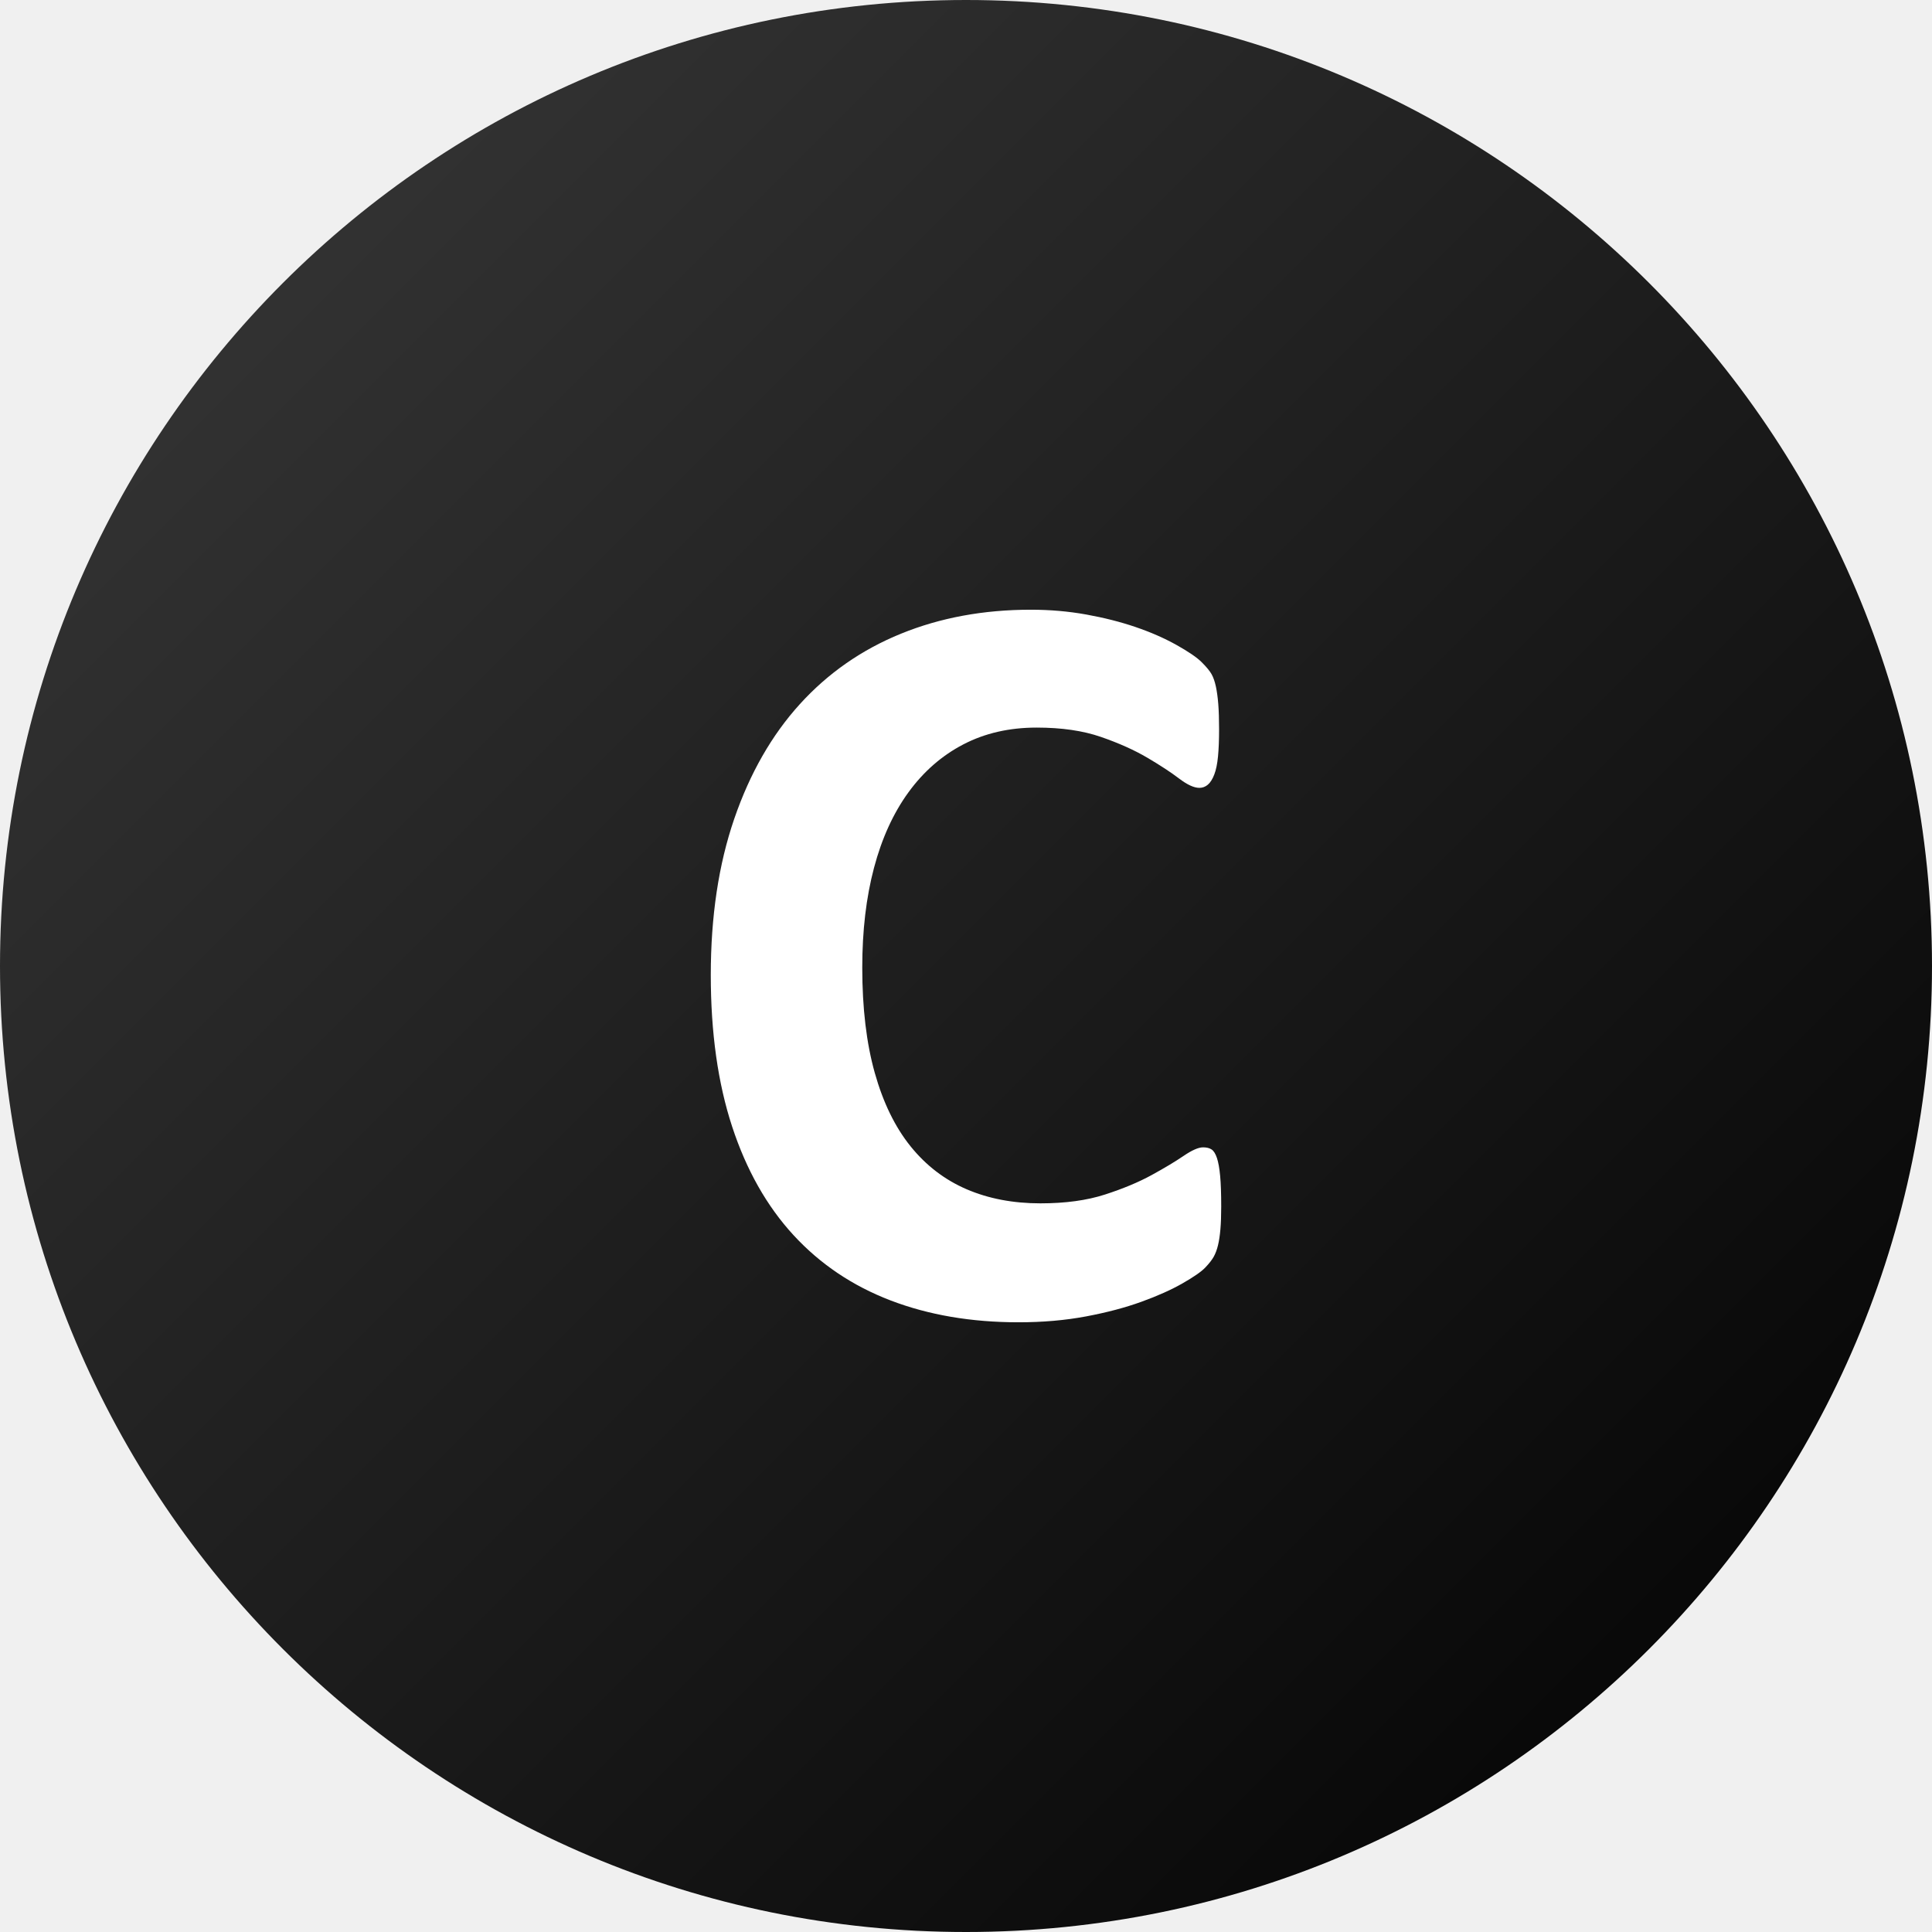
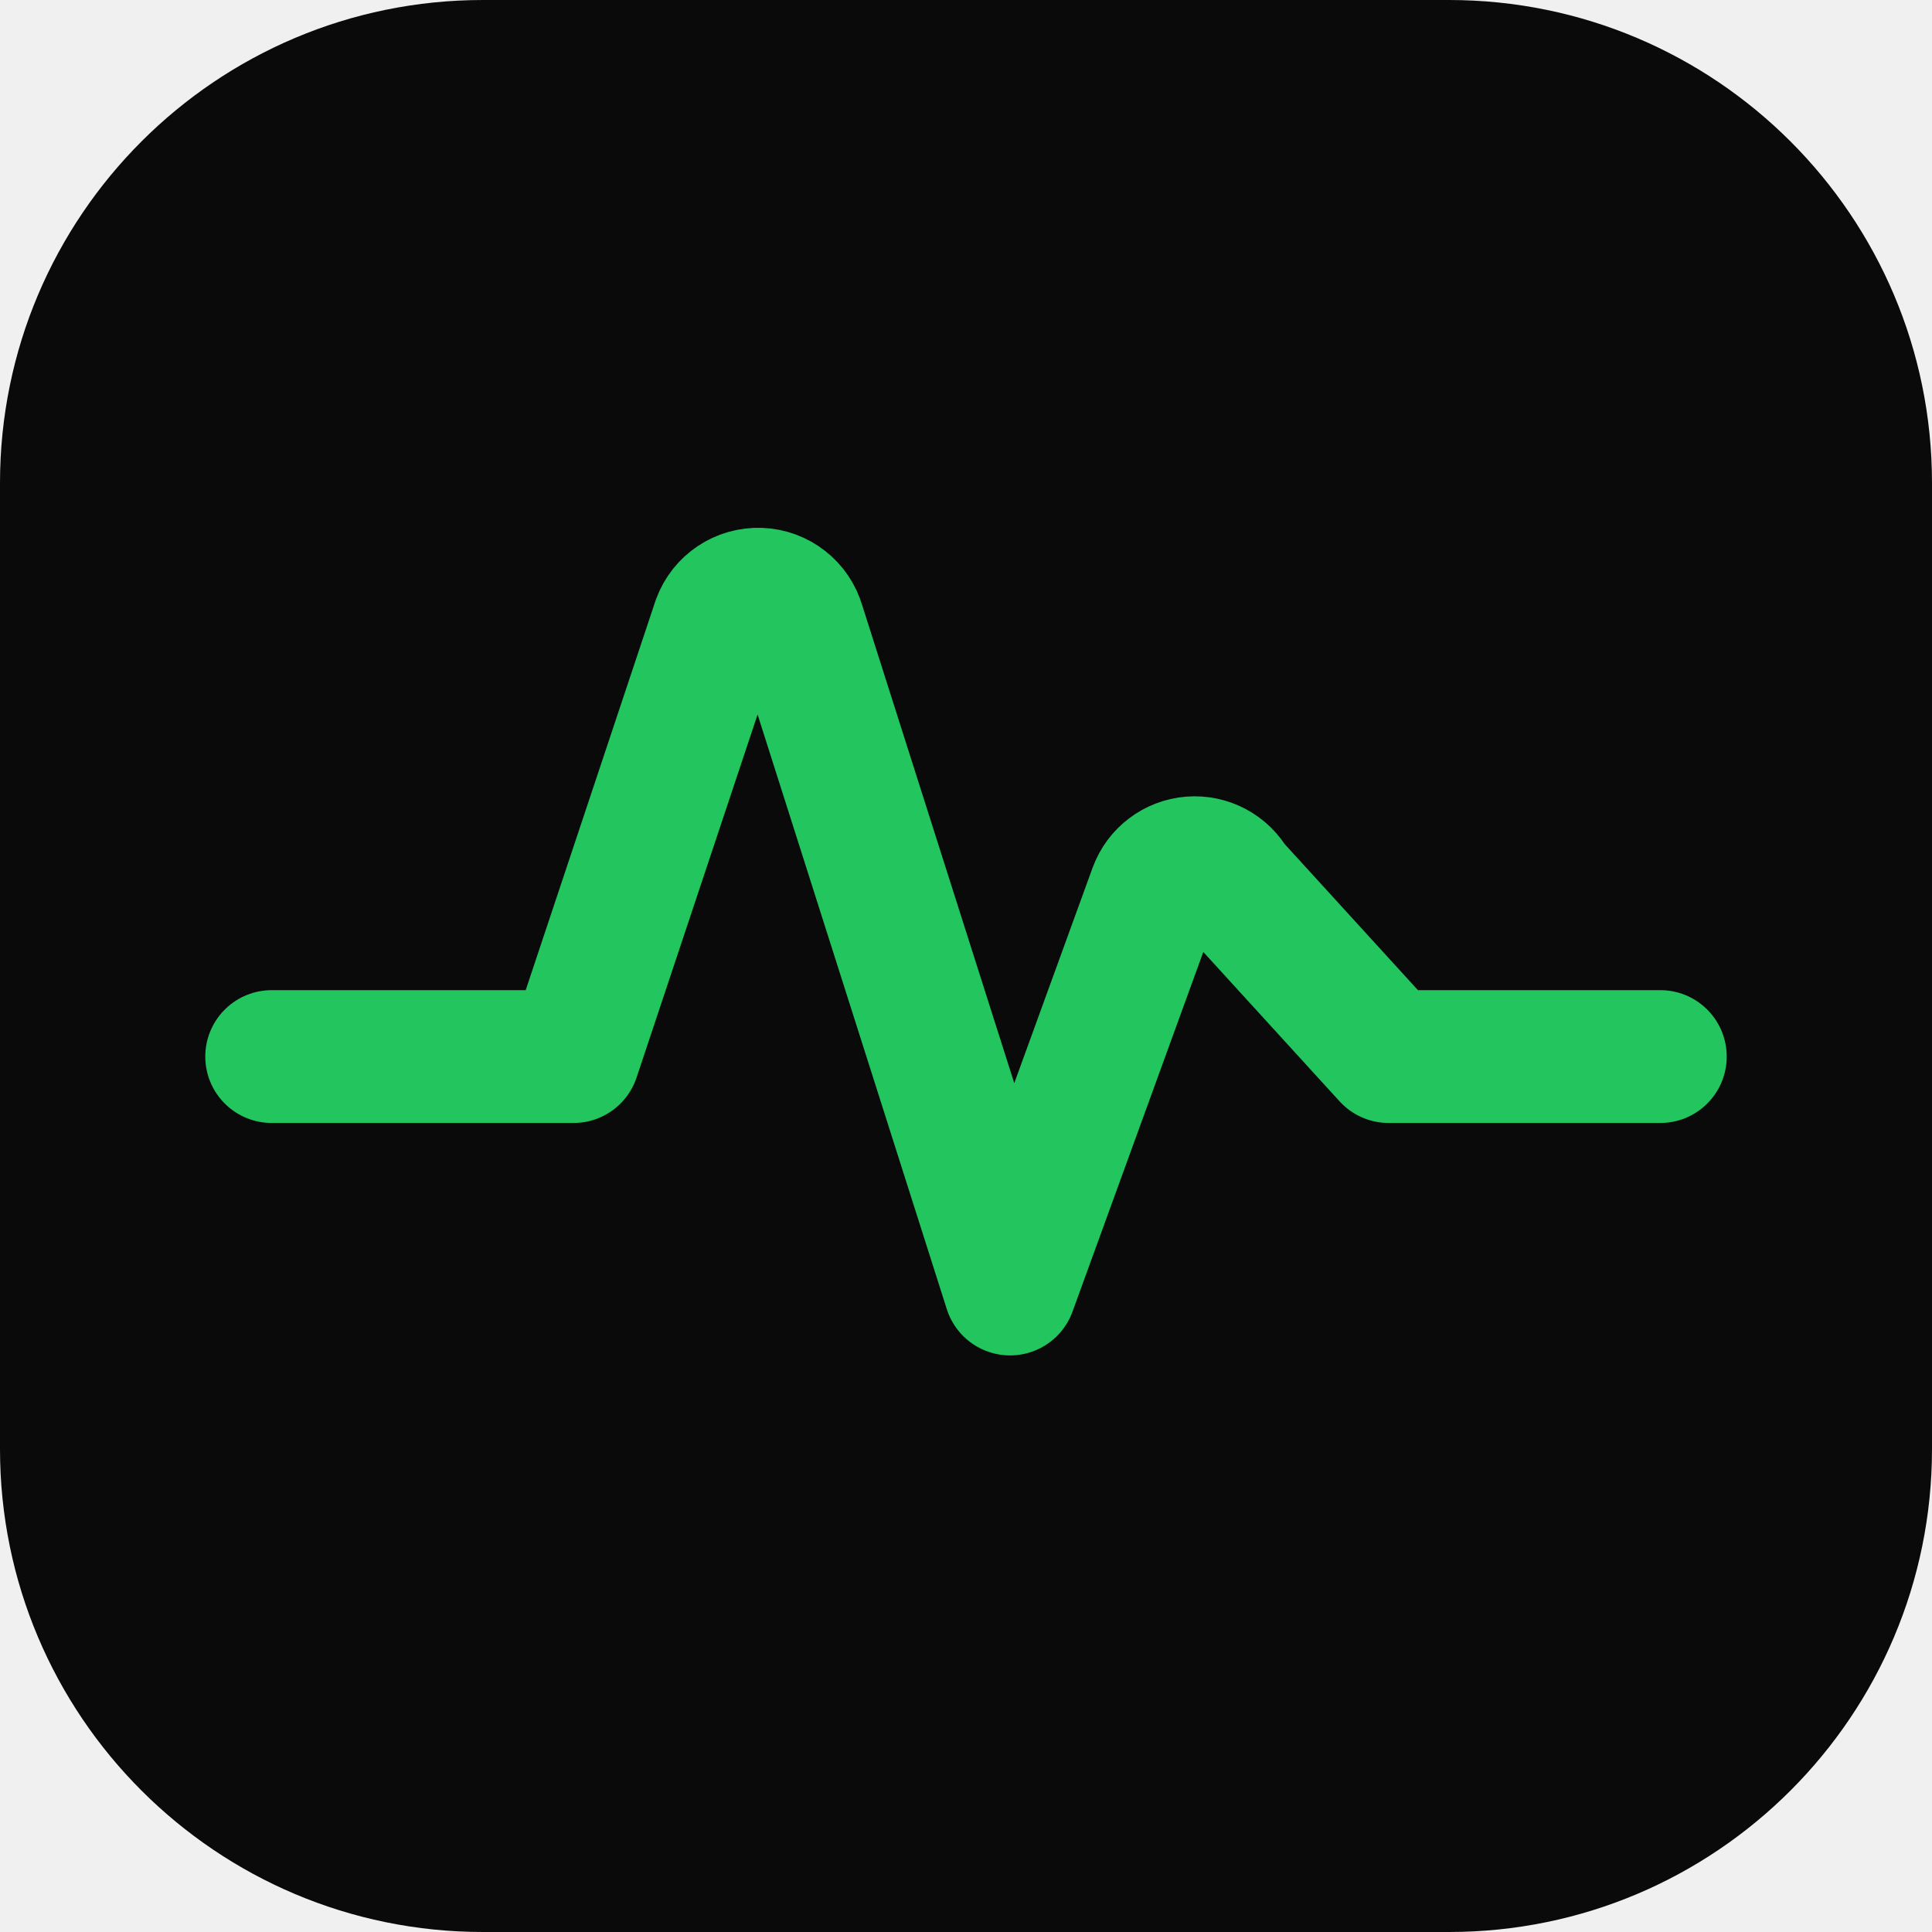
- <svg xmlns="http://www.w3.org/2000/svg" viewBox="816 259 260 260">
-   <defs>
-     <linearGradient id="bg" x1="0%" y1="0%" x2="100%" y2="100%">
-       <stop offset="0%" stop-color="#3a3a3a" />
-       <stop offset="100%" stop-color="#000000" />
-     </linearGradient>
-   </defs>
-   <circle cx="946" cy="389" r="130" fill="url(#bg)" />
-   <g transform="translate(905.984, 582.440) scale(0.07177734, -0.07177734)">
-     <g transform="translate(0, 2048)">
-       <path d="M1036 196Q1036 171 1034.5 153.5Q1033 136 1030.0 123.5Q1027 111 1022.0 102.0Q1017 93 1006.0 81.5Q995 70 963.5 52.0Q932 34 886.5 17.5Q841 1 782.5 -10.0Q724 -21 656 -21Q523 -21 416.0 20.0Q309 61 234.0 142.5Q159 224 119.0 346.0Q79 468 79 630Q79 795 123.0 923.0Q167 1051 246.0 1138.0Q325 1225 435.5 1270.0Q546 1315 679 1315Q733 1315 783.0 1306.0Q833 1297 875.5 1282.5Q918 1268 952.0 1249.0Q986 1230 999.5 1216.5Q1013 1203 1018.0 1194.0Q1023 1185 1026.0 1171.0Q1029 1157 1030.5 1138.0Q1032 1119 1032 1091Q1032 1061 1030.0 1040.0Q1028 1019 1023.0 1006.0Q1018 993 1011.0 987.0Q1004 981 995 981Q980 981 957.0 998.5Q934 1016 897.5 1037.5Q861 1059 810.5 1076.5Q760 1094 690 1094Q613 1094 552.5 1062.5Q492 1031 449.5 972.5Q407 914 385.0 831.0Q363 748 363 644Q363 530 386.5 446.5Q410 363 453.5 309.0Q497 255 558.5 228.5Q620 202 697 202Q767 202 818.0 218.5Q869 235 905.5 255.0Q942 275 965.5 291.0Q989 307 1002 307Q1012 307 1018.0 303.0Q1024 299 1028.0 287.0Q1032 275 1034.0 253.5Q1036 232 1036 196Z" fill="#FFFFFF" />
-     </g>
-   </g>
+ <svg xmlns="http://www.w3.org/2000/svg" viewBox="0 0 32 32" fill="none">
+   <rect width="32" height="32" rx="8" fill="#0A0A0A" />
+   <path d="M4.5 17.5h5l2.4-7.2a.7.7 0 0 1 1.33.05l3.5 11 2.4-6.6a.7.7 0 0 1 1.27-.1L23 17.5h4.5" stroke="#22C55E" stroke-width="2.2" stroke-linecap="round" stroke-linejoin="round" />
</svg>
